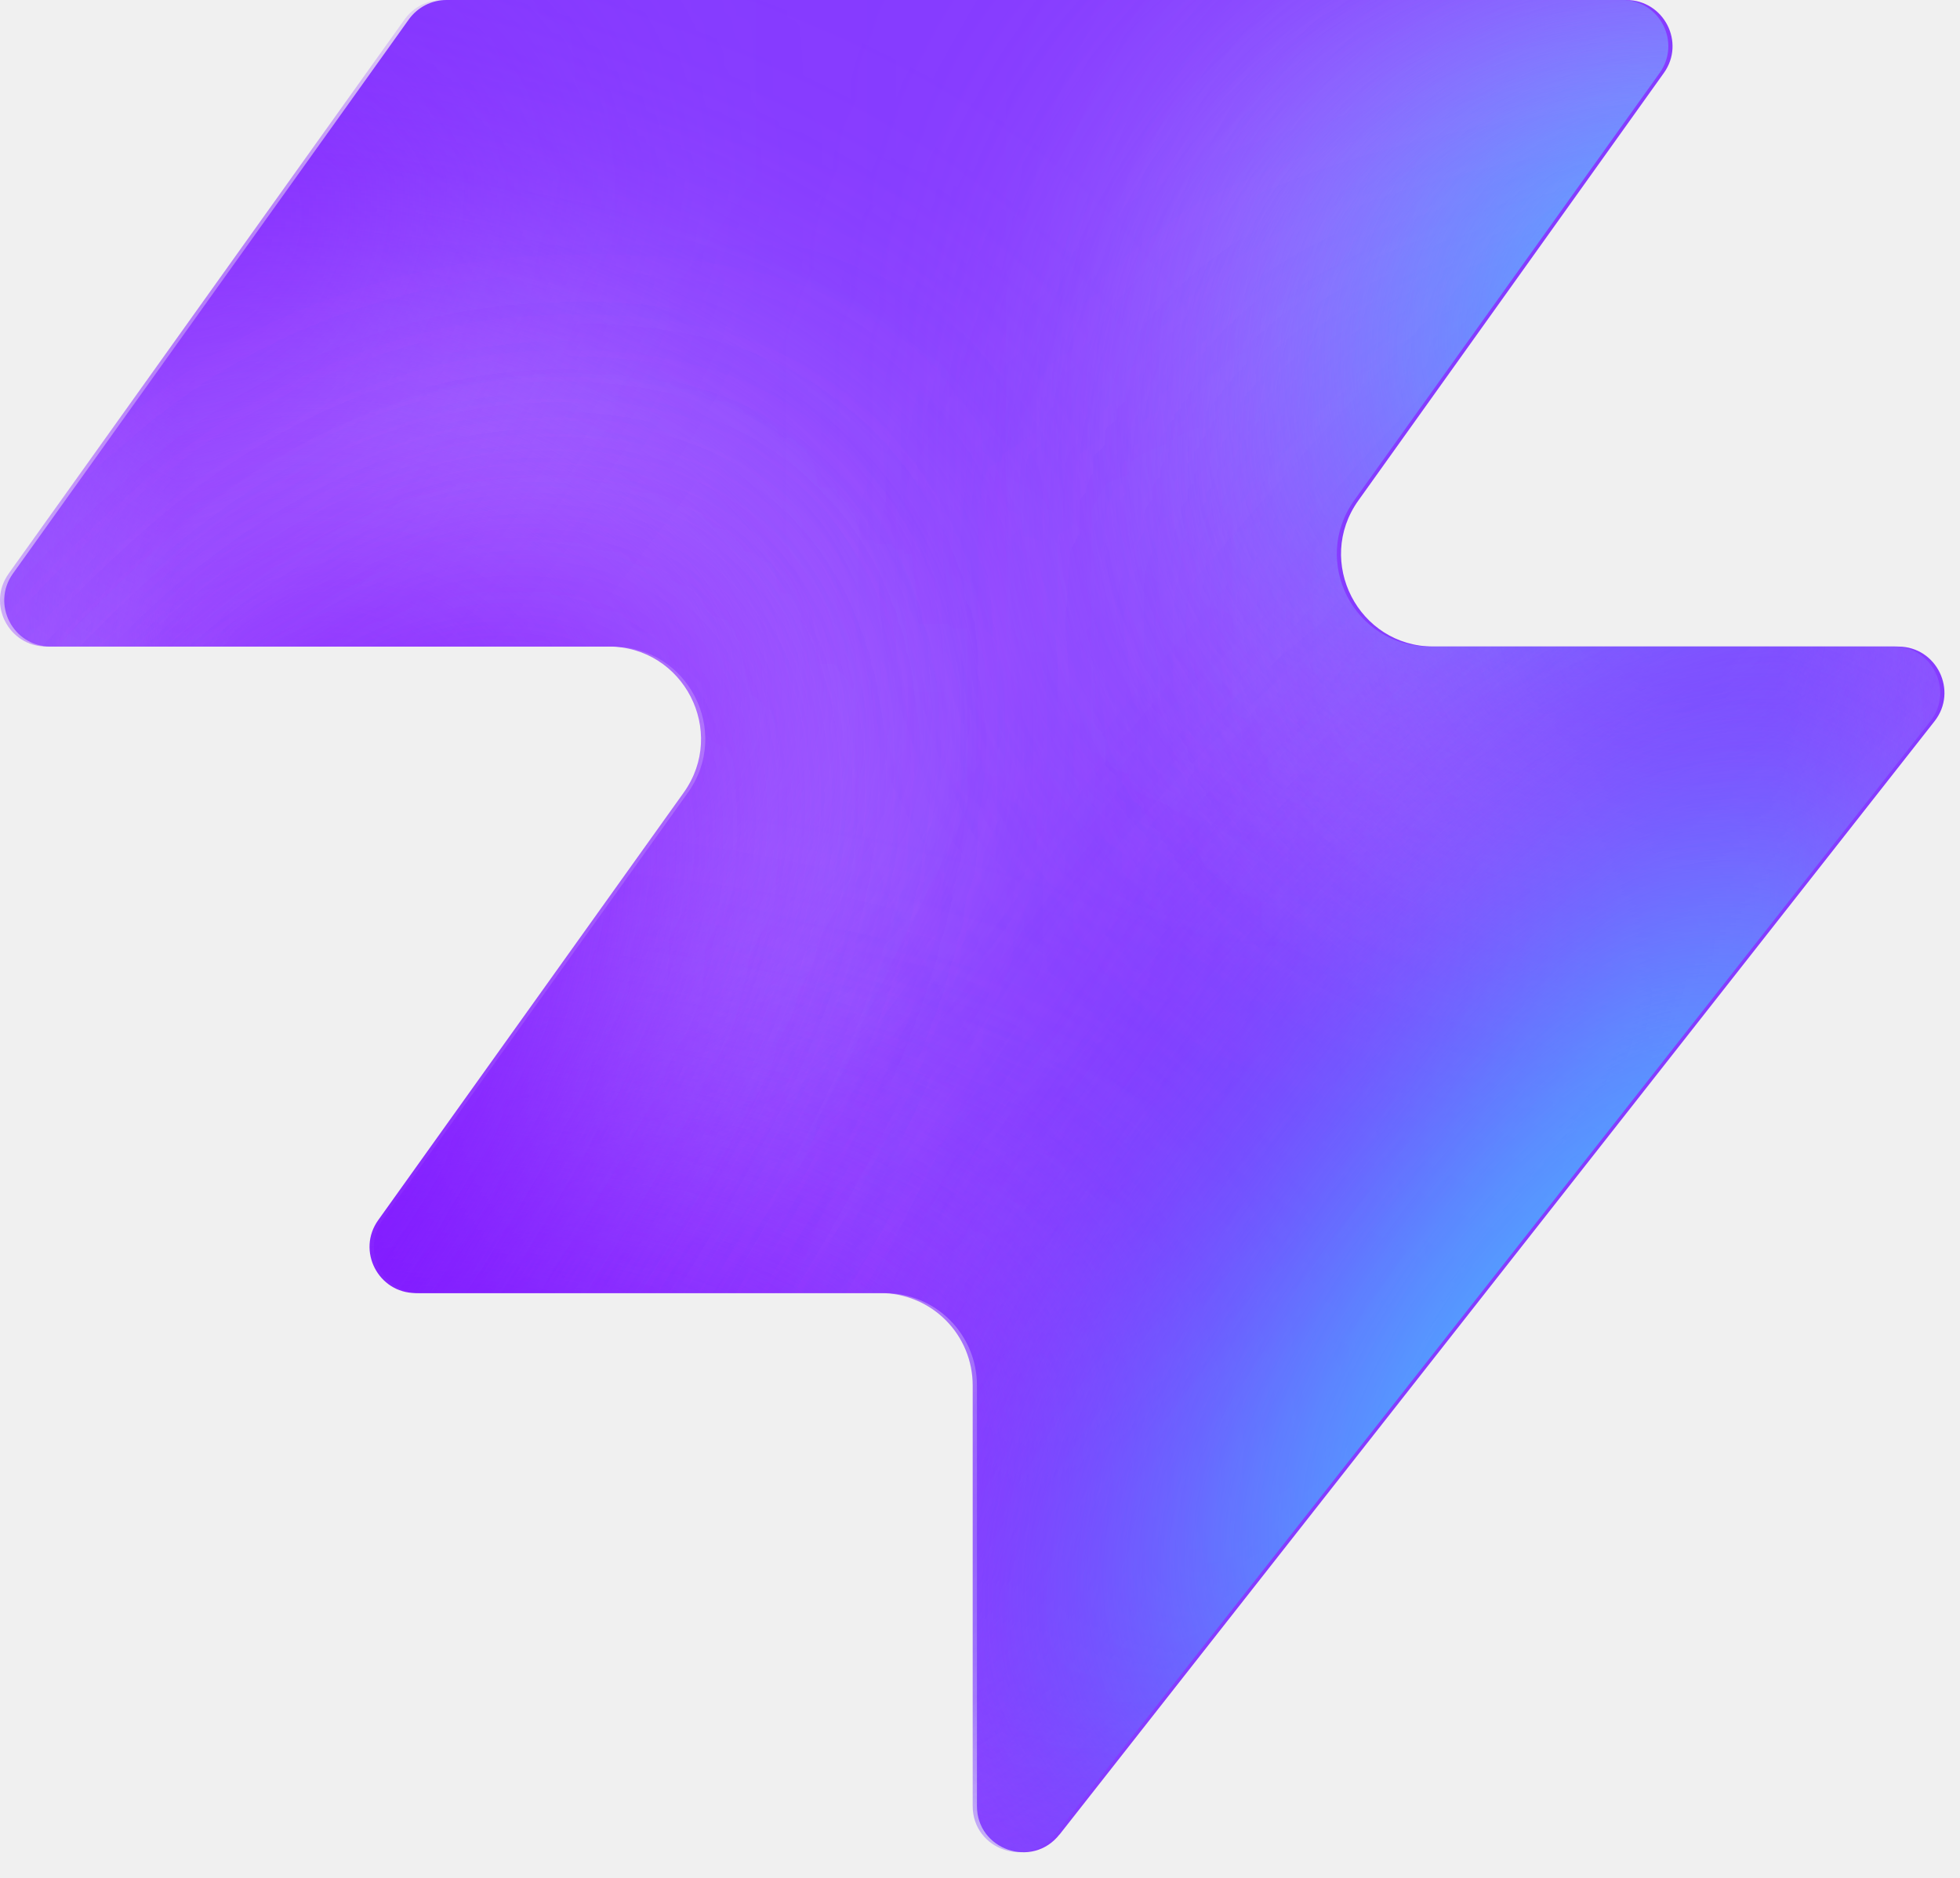
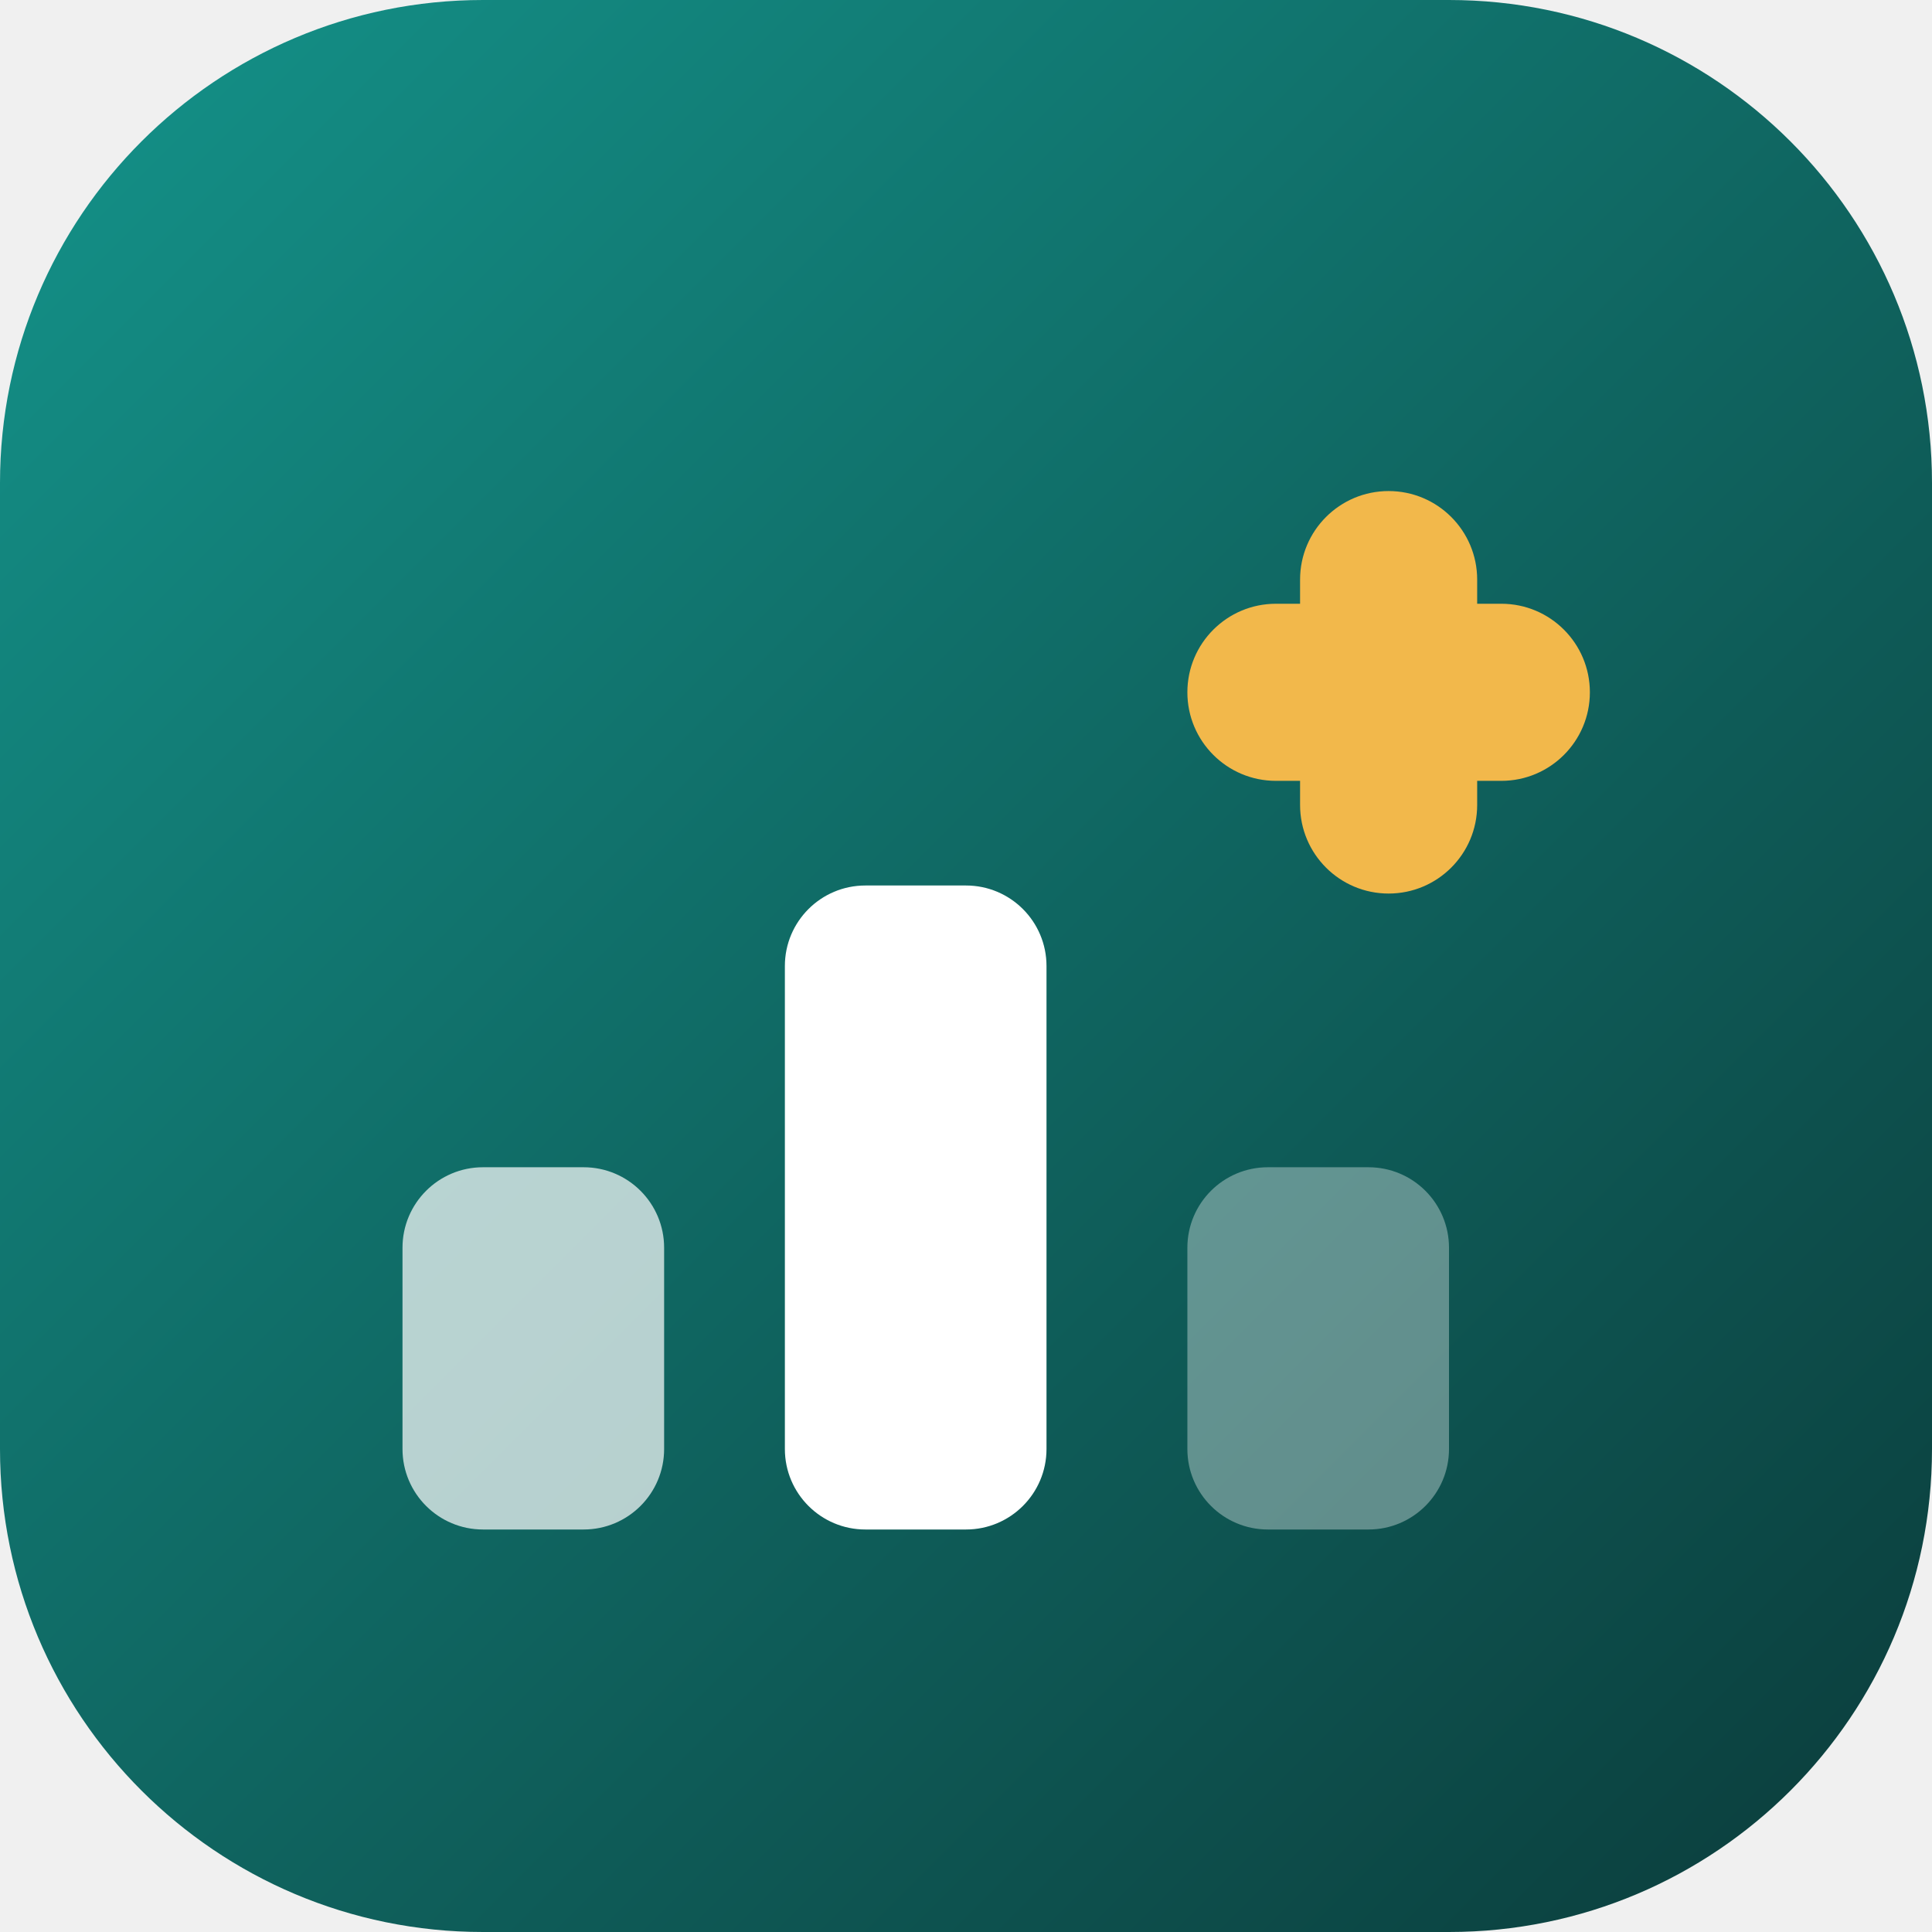
- <svg xmlns="http://www.w3.org/2000/svg" width="48" height="46" fill="none" viewBox="0 0 48 46">
-   <path fill="#863bff" d="M25.946 44.938c-.664.845-2.021.375-2.021-.698V33.937a2.26 2.26 0 0 0-2.262-2.262H10.287c-.92 0-1.456-1.04-.92-1.788l7.48-10.471c1.07-1.497 0-3.578-1.842-3.578H1.237c-.92 0-1.456-1.04-.92-1.788L10.013.474c.214-.297.556-.474.92-.474h28.894c.92 0 1.456 1.04.92 1.788l-7.48 10.471c-1.07 1.498 0 3.579 1.842 3.579h11.377c.943 0 1.473 1.088.89 1.83L25.947 44.94z" style="fill:#863bff;fill:color(display-p3 .525 .23 1);fill-opacity:1" />
-   <mask id="a" width="48" height="46" x="0" y="0" maskUnits="userSpaceOnUse" style="mask-type:alpha">
-     <path fill="#000" d="M25.842 44.938c-.664.844-2.021.375-2.021-.698V33.937a2.26 2.26 0 0 0-2.262-2.262H10.183c-.92 0-1.456-1.04-.92-1.788l7.48-10.471c1.07-1.498 0-3.579-1.842-3.579H1.133c-.92 0-1.456-1.04-.92-1.787L9.91.473c.214-.297.556-.474.92-.474h28.894c.92 0 1.456 1.04.92 1.788l-7.48 10.471c-1.07 1.498 0 3.578 1.842 3.578h11.377c.943 0 1.473 1.088.89 1.832L25.843 44.94z" style="fill:#000;fill-opacity:1" />
-   </mask>
-   <g mask="url(#a)">
-     <g filter="url(#b)">
-       <ellipse cx="5.508" cy="14.704" fill="#ede6ff" rx="5.508" ry="14.704" style="fill:#ede6ff;fill:color(display-p3 .927 .903 1);fill-opacity:1" transform="matrix(.00324 1 1 -.00324 -4.47 31.516)" />
-     </g>
-     <g filter="url(#c)">
-       <ellipse cx="10.399" cy="29.851" fill="#ede6ff" rx="10.399" ry="29.851" style="fill:#ede6ff;fill:color(display-p3 .927 .903 1);fill-opacity:1" transform="matrix(.00324 1 1 -.00324 -39.328 7.883)" />
-     </g>
-     <g filter="url(#d)">
-       <ellipse cx="5.508" cy="30.487" fill="#7e14ff" rx="5.508" ry="30.487" style="fill:#7e14ff;fill:color(display-p3 .492 .077 1);fill-opacity:1" transform="rotate(89.814 -25.913 -14.639)scale(1 -1)" />
-     </g>
-     <g filter="url(#e)">
-       <ellipse cx="5.508" cy="30.599" fill="#7e14ff" rx="5.508" ry="30.599" style="fill:#7e14ff;fill:color(display-p3 .492 .077 1);fill-opacity:1" transform="rotate(89.814 -32.644 -3.334)scale(1 -1)" />
-     </g>
-     <g filter="url(#f)">
-       <ellipse cx="5.508" cy="30.599" fill="#7e14ff" rx="5.508" ry="30.599" style="fill:#7e14ff;fill:color(display-p3 .492 .077 1);fill-opacity:1" transform="matrix(.00324 1 1 -.00324 -34.34 30.47)" />
-     </g>
-     <g filter="url(#g)">
-       <ellipse cx="14.072" cy="22.078" fill="#ede6ff" rx="14.072" ry="22.078" style="fill:#ede6ff;fill:color(display-p3 .927 .903 1);fill-opacity:1" transform="rotate(93.35 24.506 48.493)scale(-1 1)" />
-     </g>
-     <g filter="url(#h)">
-       <ellipse cx="3.47" cy="21.501" fill="#7e14ff" rx="3.47" ry="21.501" style="fill:#7e14ff;fill:color(display-p3 .492 .077 1);fill-opacity:1" transform="rotate(89.009 28.708 47.59)scale(-1 1)" />
-     </g>
-     <g filter="url(#i)">
-       <ellipse cx="3.47" cy="21.501" fill="#7e14ff" rx="3.47" ry="21.501" style="fill:#7e14ff;fill:color(display-p3 .492 .077 1);fill-opacity:1" transform="rotate(89.009 28.708 47.59)scale(-1 1)" />
-     </g>
-     <g filter="url(#j)">
-       <ellipse cx=".387" cy="8.972" fill="#7e14ff" rx="4.407" ry="29.108" style="fill:#7e14ff;fill:color(display-p3 .492 .077 1);fill-opacity:1" transform="rotate(39.51 .387 8.972)" />
-     </g>
-     <g filter="url(#k)">
-       <ellipse cx="47.523" cy="-6.092" fill="#7e14ff" rx="4.407" ry="29.108" style="fill:#7e14ff;fill:color(display-p3 .492 .077 1);fill-opacity:1" transform="rotate(37.892 47.523 -6.092)" />
-     </g>
-     <g filter="url(#l)">
-       <ellipse cx="41.412" cy="6.333" fill="#47bfff" rx="5.971" ry="9.665" style="fill:#47bfff;fill:color(display-p3 .28 .748 1);fill-opacity:1" transform="rotate(37.892 41.412 6.333)" />
-     </g>
-     <g filter="url(#m)">
-       <ellipse cx="-1.879" cy="38.332" fill="#7e14ff" rx="4.407" ry="29.108" style="fill:#7e14ff;fill:color(display-p3 .492 .077 1);fill-opacity:1" transform="rotate(37.892 -1.88 38.332)" />
-     </g>
-     <g filter="url(#n)">
-       <ellipse cx="-1.879" cy="38.332" fill="#7e14ff" rx="4.407" ry="29.108" style="fill:#7e14ff;fill:color(display-p3 .492 .077 1);fill-opacity:1" transform="rotate(37.892 -1.88 38.332)" />
-     </g>
-     <g filter="url(#o)">
-       <ellipse cx="35.651" cy="29.907" fill="#7e14ff" rx="4.407" ry="29.108" style="fill:#7e14ff;fill:color(display-p3 .492 .077 1);fill-opacity:1" transform="rotate(37.892 35.651 29.907)" />
-     </g>
-     <g filter="url(#p)">
-       <ellipse cx="38.418" cy="32.4" fill="#47bfff" rx="5.971" ry="15.297" style="fill:#47bfff;fill:color(display-p3 .28 .748 1);fill-opacity:1" transform="rotate(37.892 38.418 32.4)" />
-     </g>
-   </g>
+ <svg xmlns="http://www.w3.org/2000/svg" viewBox="0 0 48 48" width="48" height="48">
  <defs>
-     <filter id="b" width="60.045" height="41.654" x="-19.77" y="16.149" color-interpolation-filters="sRGB" filterUnits="userSpaceOnUse">
-       <feFlood flood-opacity="0" result="BackgroundImageFix" />
-       <feBlend in="SourceGraphic" in2="BackgroundImageFix" result="shape" />
-       <feGaussianBlur result="effect1_foregroundBlur_2002_17158" stdDeviation="7.659" />
-     </filter>
-     <filter id="c" width="90.34" height="51.437" x="-54.613" y="-7.533" color-interpolation-filters="sRGB" filterUnits="userSpaceOnUse">
-       <feFlood flood-opacity="0" result="BackgroundImageFix" />
-       <feBlend in="SourceGraphic" in2="BackgroundImageFix" result="shape" />
-       <feGaussianBlur result="effect1_foregroundBlur_2002_17158" stdDeviation="7.659" />
-     </filter>
-     <filter id="d" width="79.355" height="29.4" x="-49.64" y="2.03" color-interpolation-filters="sRGB" filterUnits="userSpaceOnUse">
-       <feFlood flood-opacity="0" result="BackgroundImageFix" />
-       <feBlend in="SourceGraphic" in2="BackgroundImageFix" result="shape" />
-       <feGaussianBlur result="effect1_foregroundBlur_2002_17158" stdDeviation="4.596" />
-     </filter>
-     <filter id="e" width="79.579" height="29.4" x="-45.045" y="20.029" color-interpolation-filters="sRGB" filterUnits="userSpaceOnUse">
-       <feFlood flood-opacity="0" result="BackgroundImageFix" />
-       <feBlend in="SourceGraphic" in2="BackgroundImageFix" result="shape" />
-       <feGaussianBlur result="effect1_foregroundBlur_2002_17158" stdDeviation="4.596" />
-     </filter>
-     <filter id="f" width="79.579" height="29.4" x="-43.513" y="21.178" color-interpolation-filters="sRGB" filterUnits="userSpaceOnUse">
-       <feFlood flood-opacity="0" result="BackgroundImageFix" />
-       <feBlend in="SourceGraphic" in2="BackgroundImageFix" result="shape" />
-       <feGaussianBlur result="effect1_foregroundBlur_2002_17158" stdDeviation="4.596" />
-     </filter>
-     <filter id="g" width="74.749" height="58.852" x="15.756" y="-17.901" color-interpolation-filters="sRGB" filterUnits="userSpaceOnUse">
-       <feFlood flood-opacity="0" result="BackgroundImageFix" />
-       <feBlend in="SourceGraphic" in2="BackgroundImageFix" result="shape" />
-       <feGaussianBlur result="effect1_foregroundBlur_2002_17158" stdDeviation="7.659" />
-     </filter>
-     <filter id="h" width="61.377" height="25.362" x="23.548" y="2.284" color-interpolation-filters="sRGB" filterUnits="userSpaceOnUse">
-       <feFlood flood-opacity="0" result="BackgroundImageFix" />
-       <feBlend in="SourceGraphic" in2="BackgroundImageFix" result="shape" />
-       <feGaussianBlur result="effect1_foregroundBlur_2002_17158" stdDeviation="4.596" />
-     </filter>
-     <filter id="i" width="61.377" height="25.362" x="23.548" y="2.284" color-interpolation-filters="sRGB" filterUnits="userSpaceOnUse">
-       <feFlood flood-opacity="0" result="BackgroundImageFix" />
-       <feBlend in="SourceGraphic" in2="BackgroundImageFix" result="shape" />
-       <feGaussianBlur result="effect1_foregroundBlur_2002_17158" stdDeviation="4.596" />
-     </filter>
-     <filter id="j" width="56.045" height="63.649" x="-27.636" y="-22.853" color-interpolation-filters="sRGB" filterUnits="userSpaceOnUse">
-       <feFlood flood-opacity="0" result="BackgroundImageFix" />
-       <feBlend in="SourceGraphic" in2="BackgroundImageFix" result="shape" />
-       <feGaussianBlur result="effect1_foregroundBlur_2002_17158" stdDeviation="4.596" />
-     </filter>
-     <filter id="k" width="54.814" height="64.646" x="20.116" y="-38.415" color-interpolation-filters="sRGB" filterUnits="userSpaceOnUse">
-       <feFlood flood-opacity="0" result="BackgroundImageFix" />
-       <feBlend in="SourceGraphic" in2="BackgroundImageFix" result="shape" />
-       <feGaussianBlur result="effect1_foregroundBlur_2002_17158" stdDeviation="4.596" />
-     </filter>
-     <filter id="l" width="33.541" height="35.313" x="24.641" y="-11.323" color-interpolation-filters="sRGB" filterUnits="userSpaceOnUse">
-       <feFlood flood-opacity="0" result="BackgroundImageFix" />
-       <feBlend in="SourceGraphic" in2="BackgroundImageFix" result="shape" />
-       <feGaussianBlur result="effect1_foregroundBlur_2002_17158" stdDeviation="4.596" />
-     </filter>
-     <filter id="m" width="54.814" height="64.646" x="-29.286" y="6.009" color-interpolation-filters="sRGB" filterUnits="userSpaceOnUse">
-       <feFlood flood-opacity="0" result="BackgroundImageFix" />
-       <feBlend in="SourceGraphic" in2="BackgroundImageFix" result="shape" />
-       <feGaussianBlur result="effect1_foregroundBlur_2002_17158" stdDeviation="4.596" />
-     </filter>
-     <filter id="n" width="54.814" height="64.646" x="-29.286" y="6.009" color-interpolation-filters="sRGB" filterUnits="userSpaceOnUse">
-       <feFlood flood-opacity="0" result="BackgroundImageFix" />
-       <feBlend in="SourceGraphic" in2="BackgroundImageFix" result="shape" />
-       <feGaussianBlur result="effect1_foregroundBlur_2002_17158" stdDeviation="4.596" />
-     </filter>
-     <filter id="o" width="54.814" height="64.646" x="8.244" y="-2.416" color-interpolation-filters="sRGB" filterUnits="userSpaceOnUse">
-       <feFlood flood-opacity="0" result="BackgroundImageFix" />
-       <feBlend in="SourceGraphic" in2="BackgroundImageFix" result="shape" />
-       <feGaussianBlur result="effect1_foregroundBlur_2002_17158" stdDeviation="4.596" />
-     </filter>
-     <filter id="p" width="39.409" height="43.623" x="18.713" y="10.588" color-interpolation-filters="sRGB" filterUnits="userSpaceOnUse">
-       <feFlood flood-opacity="0" result="BackgroundImageFix" />
-       <feBlend in="SourceGraphic" in2="BackgroundImageFix" result="shape" />
-       <feGaussianBlur result="effect1_foregroundBlur_2002_17158" stdDeviation="4.596" />
-     </filter>
+     <linearGradient id="g" x1="0" y1="0" x2="1" y2="1">
+       <stop offset="0" stop-color="#14938A" />
+       <stop offset="1" stop-color="#0B3B3A" />
+     </linearGradient>
  </defs>
+   <rect width="48" height="48" rx="12" fill="url(#g)" />
+   <rect x="10" y="29" width="6.5" height="9" rx="2" fill="#fff" opacity=".7" />
+   <rect x="19.5" y="22" width="6.5" height="16" rx="2" fill="#fff" />
+   <rect x="29.5" y="15" width="10" height="4.4" rx="2.2" fill="#F2B84B" />
+   <rect x="32.3" y="12.2" width="4.4" height="10" rx="2.2" fill="#F2B84B" />
+   <rect x="29.5" y="29" width="6.5" height="9" rx="2" fill="#fff" opacity=".35" />
</svg>
